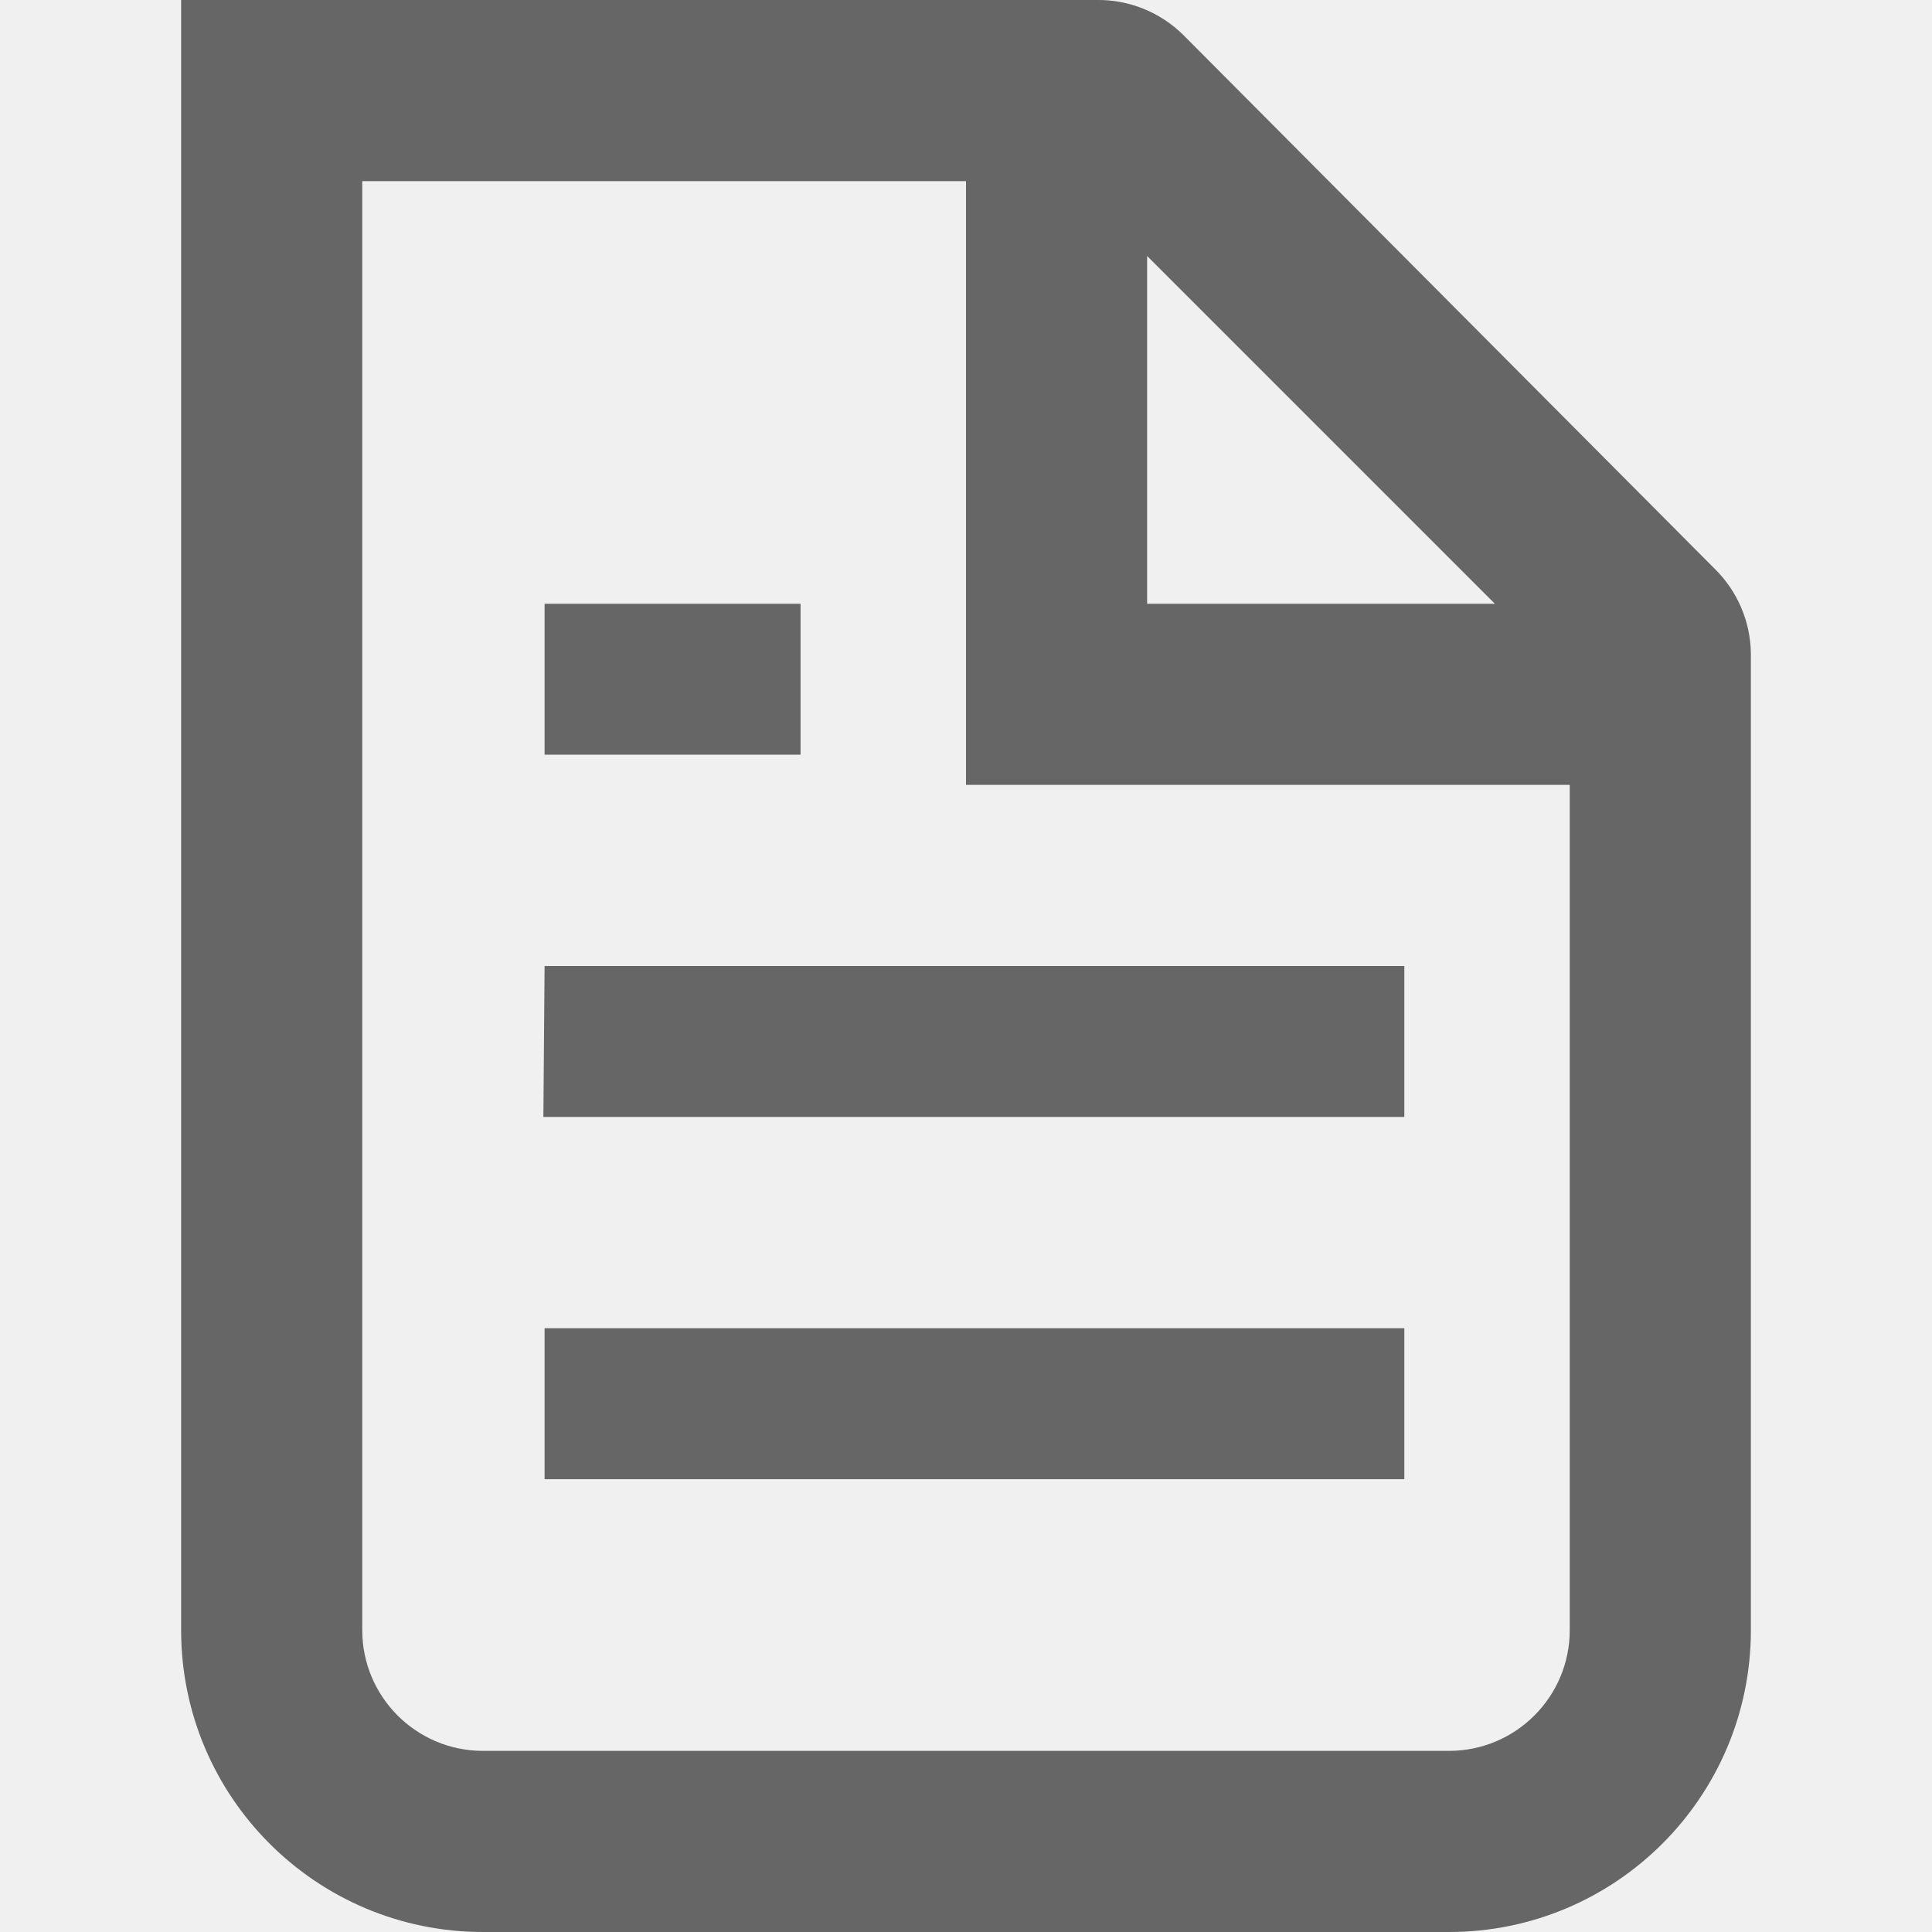
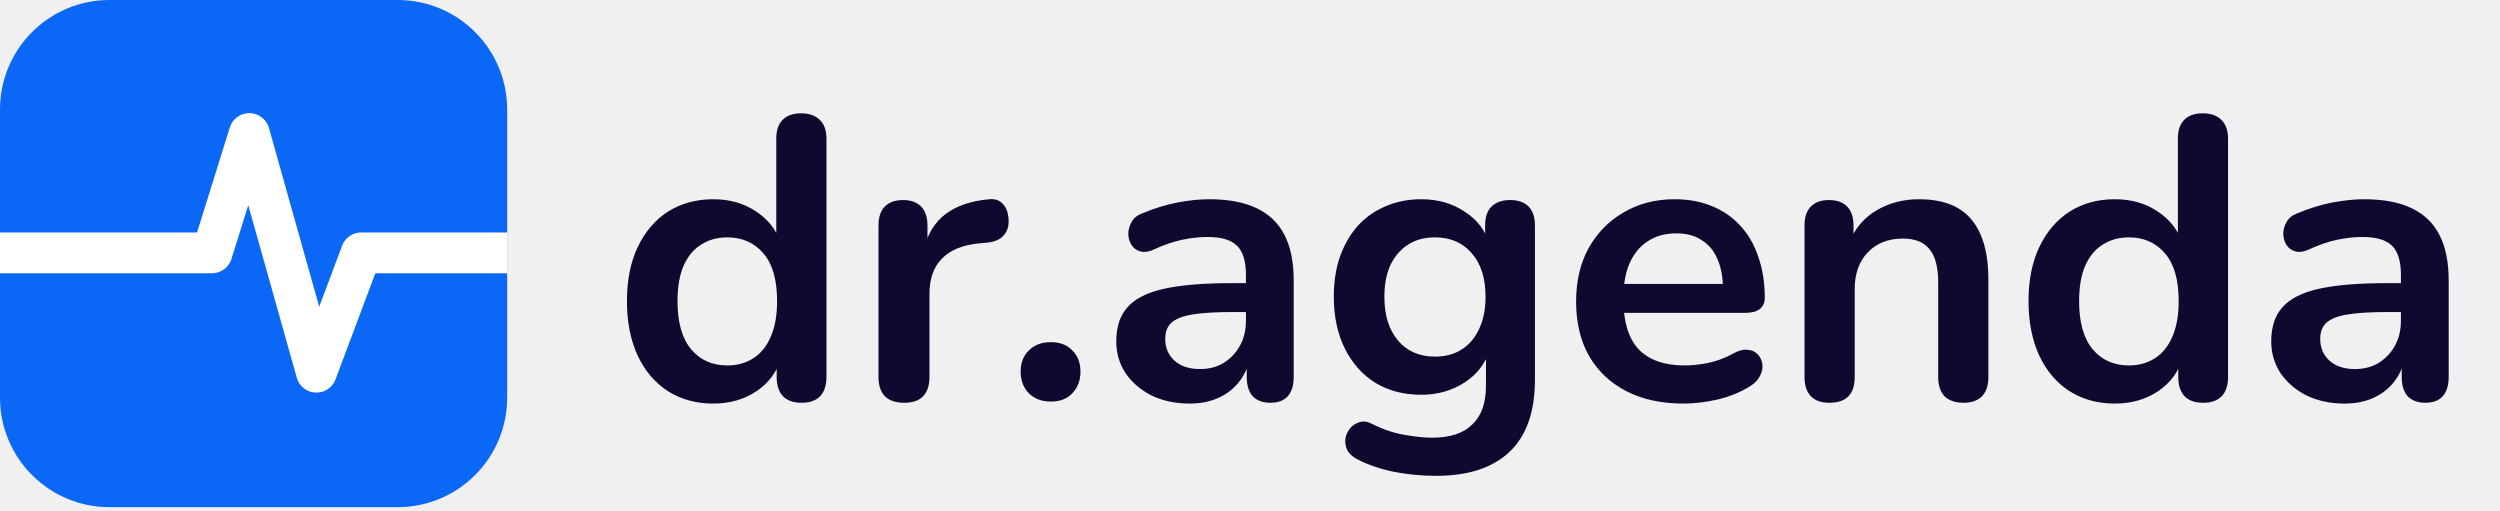
- <svg xmlns="http://www.w3.org/2000/svg" fill="none" viewBox="0 0 16 16">
-   <path d="M14.5 13.5V5.41a1 1 0 0 0-.3-.7L9.8.29A1 1 0 0 0 9.08 0H1.5v13.5A2.5 2.5 0 0 0 4 16h8a2.5 2.5 0 0 0 2.5-2.5m-1.5 0v-7H8v-5H3v12a1 1 0 0 0 1 1h8a1 1 0 0 0 1-1M9.5 5V2.12L12.38 5zM5.13 5h-.62v1.25h2.12V5zm-.62 3h7.12v1.25H4.5zm.62 3h-.62v1.25h7.12V11z" clip-rule="evenodd" fill="#666" fill-rule="evenodd" />
+ <svg xmlns="http://www.w3.org/2000/svg" width="137" height="28" viewBox="0 0 137 28" fill="none">
+   <g clip-path="url(#clip0_56_3248)">
+     <rect width="27.792" height="27.792" rx="6" fill="#0B68F7" />
+     <path d="M13.675 6.349L13.676 6.35L13.678 6.349L13.677 6.35C13.885 6.353 14.087 6.422 14.252 6.549L14.367 6.654C14.473 6.767 14.552 6.904 14.594 7.055L17.472 17.29L18.888 13.517L18.949 13.383C19.021 13.255 19.121 13.145 19.242 13.061L19.369 12.987C19.5 12.922 19.645 12.889 19.793 12.889H42.183C42.439 12.889 42.685 12.991 42.866 13.172L42.931 13.243C43.072 13.416 43.15 13.632 43.15 13.857C43.15 14.081 43.072 14.297 42.931 14.469L42.866 14.54C42.685 14.722 42.439 14.823 42.183 14.824H20.464L18.246 20.737C18.192 20.88 18.106 21.007 17.994 21.11L17.875 21.203C17.747 21.288 17.602 21.34 17.451 21.358L17.3 21.364C17.147 21.357 16.998 21.315 16.866 21.241L16.74 21.156C16.62 21.061 16.525 20.939 16.462 20.801L16.409 20.659L13.612 10.715L12.541 14.145C12.495 14.293 12.414 14.426 12.307 14.536L12.19 14.636C12.066 14.727 11.922 14.787 11.771 14.812L11.618 14.824H-9.183C-9.407 14.824 -9.624 14.746 -9.796 14.605L-9.866 14.54C-10.048 14.359 -10.15 14.113 -10.15 13.857C-10.15 13.6 -10.048 13.354 -9.866 13.172L-9.796 13.108C-9.624 12.967 -9.407 12.889 -9.183 12.889H10.907L12.738 7.028L12.796 6.883C12.865 6.744 12.968 6.623 13.095 6.532L13.227 6.452C13.365 6.383 13.517 6.348 13.672 6.35L13.673 6.349H13.675Z" fill="white" stroke="white" stroke-width="0.3" />
+   </g>
+   <path d="M39.086 22.116C38.147 22.116 37.319 21.889 36.6 21.434C35.896 20.979 35.346 20.334 34.95 19.498C34.554 18.647 34.356 17.65 34.356 16.506C34.356 15.347 34.554 14.357 34.95 13.536C35.346 12.7 35.896 12.055 36.6 11.6C37.319 11.145 38.147 10.918 39.086 10.918C39.981 10.918 40.758 11.138 41.418 11.578C42.093 12.018 42.547 12.597 42.782 13.316H42.54V7.596C42.54 7.141 42.657 6.797 42.892 6.562C43.127 6.327 43.464 6.21 43.904 6.21C44.344 6.21 44.681 6.327 44.916 6.562C45.165 6.797 45.29 7.141 45.29 7.596V20.664C45.29 21.119 45.173 21.471 44.938 21.72C44.703 21.955 44.366 22.072 43.926 22.072C43.486 22.072 43.149 21.955 42.914 21.72C42.679 21.471 42.562 21.119 42.562 20.664V18.948L42.804 19.608C42.584 20.371 42.137 20.979 41.462 21.434C40.787 21.889 39.995 22.116 39.086 22.116ZM39.856 20.026C40.399 20.026 40.875 19.894 41.286 19.63C41.697 19.366 42.012 18.977 42.232 18.464C42.467 17.936 42.584 17.283 42.584 16.506C42.584 15.333 42.335 14.46 41.836 13.888C41.337 13.301 40.677 13.008 39.856 13.008C39.313 13.008 38.837 13.14 38.426 13.404C38.015 13.653 37.693 14.042 37.458 14.57C37.238 15.083 37.128 15.729 37.128 16.506C37.128 17.665 37.377 18.545 37.876 19.146C38.375 19.733 39.035 20.026 39.856 20.026ZM49.549 22.072C49.095 22.072 48.743 21.955 48.493 21.72C48.259 21.471 48.141 21.119 48.141 20.664V12.348C48.141 11.893 48.259 11.549 48.493 11.314C48.728 11.079 49.058 10.962 49.483 10.962C49.909 10.962 50.239 11.079 50.473 11.314C50.708 11.549 50.825 11.893 50.825 12.348V13.734H50.605C50.811 12.854 51.214 12.187 51.815 11.732C52.417 11.277 53.216 11.006 54.213 10.918C54.521 10.889 54.763 10.969 54.939 11.16C55.13 11.336 55.24 11.615 55.269 11.996C55.299 12.363 55.211 12.663 55.005 12.898C54.815 13.118 54.521 13.25 54.125 13.294L53.641 13.338C52.747 13.426 52.072 13.705 51.617 14.174C51.163 14.629 50.935 15.274 50.935 16.11V20.664C50.935 21.119 50.818 21.471 50.583 21.72C50.349 21.955 50.004 22.072 49.549 22.072ZM57.582 22.006C57.084 22.006 56.68 21.852 56.372 21.544C56.079 21.236 55.932 20.84 55.932 20.356C55.932 19.887 56.079 19.505 56.372 19.212C56.68 18.904 57.084 18.75 57.582 18.75C58.096 18.75 58.492 18.904 58.77 19.212C59.064 19.505 59.21 19.887 59.21 20.356C59.21 20.84 59.064 21.236 58.77 21.544C58.492 21.852 58.096 22.006 57.582 22.006ZM65.197 22.116C64.42 22.116 63.723 21.969 63.107 21.676C62.506 21.368 62.029 20.957 61.677 20.444C61.34 19.931 61.171 19.351 61.171 18.706C61.171 17.914 61.376 17.291 61.787 16.836C62.198 16.367 62.865 16.029 63.789 15.824C64.713 15.619 65.952 15.516 67.507 15.516H68.607V17.1H67.529C66.62 17.1 65.894 17.144 65.351 17.232C64.808 17.32 64.42 17.474 64.185 17.694C63.965 17.899 63.855 18.193 63.855 18.574C63.855 19.058 64.024 19.454 64.361 19.762C64.698 20.07 65.168 20.224 65.769 20.224C66.253 20.224 66.678 20.114 67.045 19.894C67.426 19.659 67.727 19.344 67.947 18.948C68.167 18.552 68.277 18.097 68.277 17.584V15.054C68.277 14.321 68.116 13.793 67.793 13.47C67.47 13.147 66.928 12.986 66.165 12.986C65.74 12.986 65.278 13.037 64.779 13.14C64.295 13.243 63.782 13.419 63.239 13.668C62.96 13.8 62.711 13.837 62.491 13.778C62.286 13.719 62.124 13.602 62.007 13.426C61.89 13.235 61.831 13.03 61.831 12.81C61.831 12.59 61.89 12.377 62.007 12.172C62.124 11.952 62.322 11.791 62.601 11.688C63.276 11.409 63.921 11.211 64.537 11.094C65.168 10.977 65.74 10.918 66.253 10.918C67.309 10.918 68.174 11.079 68.849 11.402C69.538 11.725 70.052 12.216 70.389 12.876C70.726 13.521 70.895 14.357 70.895 15.384V20.664C70.895 21.119 70.785 21.471 70.565 21.72C70.345 21.955 70.03 22.072 69.619 22.072C69.208 22.072 68.886 21.955 68.651 21.72C68.431 21.471 68.321 21.119 68.321 20.664V19.608H68.497C68.394 20.121 68.189 20.569 67.881 20.95C67.588 21.317 67.214 21.603 66.759 21.808C66.304 22.013 65.784 22.116 65.197 22.116ZM78.702 26.076C77.91 26.076 77.14 26.003 76.392 25.856C75.659 25.709 74.992 25.482 74.39 25.174C74.112 25.027 73.921 24.851 73.818 24.646C73.73 24.441 73.701 24.228 73.73 24.008C73.774 23.803 73.862 23.619 73.994 23.458C74.141 23.297 74.317 23.187 74.522 23.128C74.728 23.069 74.94 23.099 75.16 23.216C75.806 23.539 76.414 23.744 76.986 23.832C77.573 23.935 78.072 23.986 78.482 23.986C79.465 23.986 80.198 23.744 80.682 23.26C81.181 22.791 81.43 22.087 81.43 21.148V19.168H81.628C81.408 19.916 80.946 20.517 80.242 20.972C79.553 21.412 78.768 21.632 77.888 21.632C76.92 21.632 76.077 21.412 75.358 20.972C74.64 20.517 74.082 19.887 73.686 19.08C73.29 18.273 73.092 17.335 73.092 16.264C73.092 15.457 73.202 14.731 73.422 14.086C73.657 13.426 73.98 12.861 74.39 12.392C74.816 11.923 75.322 11.563 75.908 11.314C76.51 11.05 77.17 10.918 77.888 10.918C78.798 10.918 79.59 11.145 80.264 11.6C80.954 12.04 81.401 12.627 81.606 13.36L81.386 13.91V12.348C81.386 11.893 81.504 11.549 81.738 11.314C81.988 11.079 82.325 10.962 82.75 10.962C83.19 10.962 83.528 11.079 83.762 11.314C83.997 11.549 84.114 11.893 84.114 12.348V20.818C84.114 22.563 83.652 23.876 82.728 24.756C81.804 25.636 80.462 26.076 78.702 26.076ZM78.636 19.542C79.208 19.542 79.7 19.41 80.11 19.146C80.521 18.882 80.836 18.508 81.056 18.024C81.291 17.525 81.408 16.939 81.408 16.264C81.408 15.252 81.159 14.46 80.66 13.888C80.162 13.301 79.487 13.008 78.636 13.008C78.064 13.008 77.573 13.14 77.162 13.404C76.752 13.668 76.429 14.042 76.194 14.526C75.974 15.01 75.864 15.589 75.864 16.264C75.864 17.276 76.114 18.075 76.612 18.662C77.111 19.249 77.786 19.542 78.636 19.542ZM92.266 22.116C91.048 22.116 90 21.889 89.12 21.434C88.24 20.979 87.558 20.334 87.074 19.498C86.604 18.662 86.37 17.672 86.37 16.528C86.37 15.413 86.597 14.438 87.052 13.602C87.521 12.766 88.159 12.113 88.966 11.644C89.787 11.16 90.718 10.918 91.76 10.918C92.522 10.918 93.204 11.043 93.806 11.292C94.422 11.541 94.942 11.901 95.368 12.37C95.808 12.839 96.138 13.411 96.358 14.086C96.592 14.746 96.71 15.494 96.71 16.33C96.71 16.594 96.614 16.799 96.424 16.946C96.248 17.078 95.991 17.144 95.654 17.144H88.592V15.56H94.774L94.422 15.89C94.422 15.215 94.319 14.651 94.114 14.196C93.923 13.741 93.637 13.397 93.256 13.162C92.889 12.913 92.427 12.788 91.87 12.788C91.254 12.788 90.726 12.935 90.286 13.228C89.86 13.507 89.53 13.91 89.296 14.438C89.076 14.951 88.966 15.567 88.966 16.286V16.44C88.966 17.643 89.244 18.545 89.802 19.146C90.374 19.733 91.21 20.026 92.31 20.026C92.691 20.026 93.116 19.982 93.586 19.894C94.07 19.791 94.524 19.623 94.95 19.388C95.258 19.212 95.529 19.139 95.764 19.168C95.998 19.183 96.182 19.263 96.314 19.41C96.46 19.557 96.548 19.74 96.578 19.96C96.607 20.165 96.563 20.378 96.446 20.598C96.343 20.818 96.16 21.009 95.896 21.17C95.382 21.493 94.788 21.735 94.114 21.896C93.454 22.043 92.838 22.116 92.266 22.116ZM100.251 22.072C99.811 22.072 99.474 21.955 99.239 21.72C99.005 21.471 98.887 21.119 98.887 20.664V12.348C98.887 11.893 99.005 11.549 99.239 11.314C99.474 11.079 99.804 10.962 100.229 10.962C100.655 10.962 100.985 11.079 101.219 11.314C101.454 11.549 101.571 11.893 101.571 12.348V13.844L101.329 13.294C101.652 12.517 102.151 11.93 102.825 11.534C103.515 11.123 104.292 10.918 105.157 10.918C106.023 10.918 106.734 11.079 107.291 11.402C107.849 11.725 108.267 12.216 108.545 12.876C108.824 13.521 108.963 14.343 108.963 15.34V20.664C108.963 21.119 108.846 21.471 108.611 21.72C108.377 21.955 108.039 22.072 107.599 22.072C107.159 22.072 106.815 21.955 106.565 21.72C106.331 21.471 106.213 21.119 106.213 20.664V15.472C106.213 14.636 106.052 14.027 105.729 13.646C105.421 13.265 104.937 13.074 104.277 13.074C103.471 13.074 102.825 13.331 102.341 13.844C101.872 14.343 101.637 15.01 101.637 15.846V20.664C101.637 21.603 101.175 22.072 100.251 22.072ZM115.893 22.116C114.954 22.116 114.125 21.889 113.407 21.434C112.703 20.979 112.153 20.334 111.757 19.498C111.361 18.647 111.163 17.65 111.163 16.506C111.163 15.347 111.361 14.357 111.757 13.536C112.153 12.7 112.703 12.055 113.407 11.6C114.125 11.145 114.954 10.918 115.893 10.918C116.787 10.918 117.565 11.138 118.225 11.578C118.899 12.018 119.354 12.597 119.589 13.316H119.347V7.596C119.347 7.141 119.464 6.797 119.699 6.562C119.933 6.327 120.271 6.21 120.711 6.21C121.151 6.21 121.488 6.327 121.723 6.562C121.972 6.797 122.097 7.141 122.097 7.596V20.664C122.097 21.119 121.979 21.471 121.745 21.72C121.51 21.955 121.173 22.072 120.733 22.072C120.293 22.072 119.955 21.955 119.721 21.72C119.486 21.471 119.369 21.119 119.369 20.664V18.948L119.611 19.608C119.391 20.371 118.943 20.979 118.269 21.434C117.594 21.889 116.802 22.116 115.893 22.116ZM116.663 20.026C117.205 20.026 117.682 19.894 118.093 19.63C118.503 19.366 118.819 18.977 119.039 18.464C119.273 17.936 119.391 17.283 119.391 16.506C119.391 15.333 119.141 14.46 118.643 13.888C118.144 13.301 117.484 13.008 116.663 13.008C116.12 13.008 115.643 13.14 115.233 13.404C114.822 13.653 114.499 14.042 114.265 14.57C114.045 15.083 113.935 15.729 113.935 16.506C113.935 17.665 114.184 18.545 114.683 19.146C115.181 19.733 115.841 20.026 116.663 20.026ZM128.49 22.116C127.713 22.116 127.016 21.969 126.4 21.676C125.799 21.368 125.322 20.957 124.97 20.444C124.633 19.931 124.464 19.351 124.464 18.706C124.464 17.914 124.669 17.291 125.08 16.836C125.491 16.367 126.158 16.029 127.082 15.824C128.006 15.619 129.245 15.516 130.8 15.516H131.9V17.1H130.822C129.913 17.1 129.187 17.144 128.644 17.232C128.101 17.32 127.713 17.474 127.478 17.694C127.258 17.899 127.148 18.193 127.148 18.574C127.148 19.058 127.317 19.454 127.654 19.762C127.991 20.07 128.461 20.224 129.062 20.224C129.546 20.224 129.971 20.114 130.338 19.894C130.719 19.659 131.02 19.344 131.24 18.948C131.46 18.552 131.57 18.097 131.57 17.584V15.054C131.57 14.321 131.409 13.793 131.086 13.47C130.763 13.147 130.221 12.986 129.458 12.986C129.033 12.986 128.571 13.037 128.072 13.14C127.588 13.243 127.075 13.419 126.532 13.668C126.253 13.8 126.004 13.837 125.784 13.778C125.579 13.719 125.417 13.602 125.3 13.426C125.183 13.235 125.124 13.03 125.124 12.81C125.124 12.59 125.183 12.377 125.3 12.172C125.417 11.952 125.615 11.791 125.894 11.688C126.569 11.409 127.214 11.211 127.83 11.094C128.461 10.977 129.033 10.918 129.546 10.918C130.602 10.918 131.467 11.079 132.142 11.402C132.831 11.725 133.345 12.216 133.682 12.876C134.019 13.521 134.188 14.357 134.188 15.384V20.664C134.188 21.119 134.078 21.471 133.858 21.72C133.638 21.955 133.323 22.072 132.912 22.072C132.501 22.072 132.179 21.955 131.944 21.72C131.724 21.471 131.614 21.119 131.614 20.664V19.608H131.79C131.687 20.121 131.482 20.569 131.174 20.95C130.881 21.317 130.507 21.603 130.052 21.808C129.597 22.013 129.077 22.116 128.49 22.116Z" fill="#0E0A2F" />
+   <defs>
+     <clipPath id="clip0_56_3248">
+       <rect width="27.792" height="27.792" rx="6" fill="white" />
+     </clipPath>
+   </defs>
</svg>
